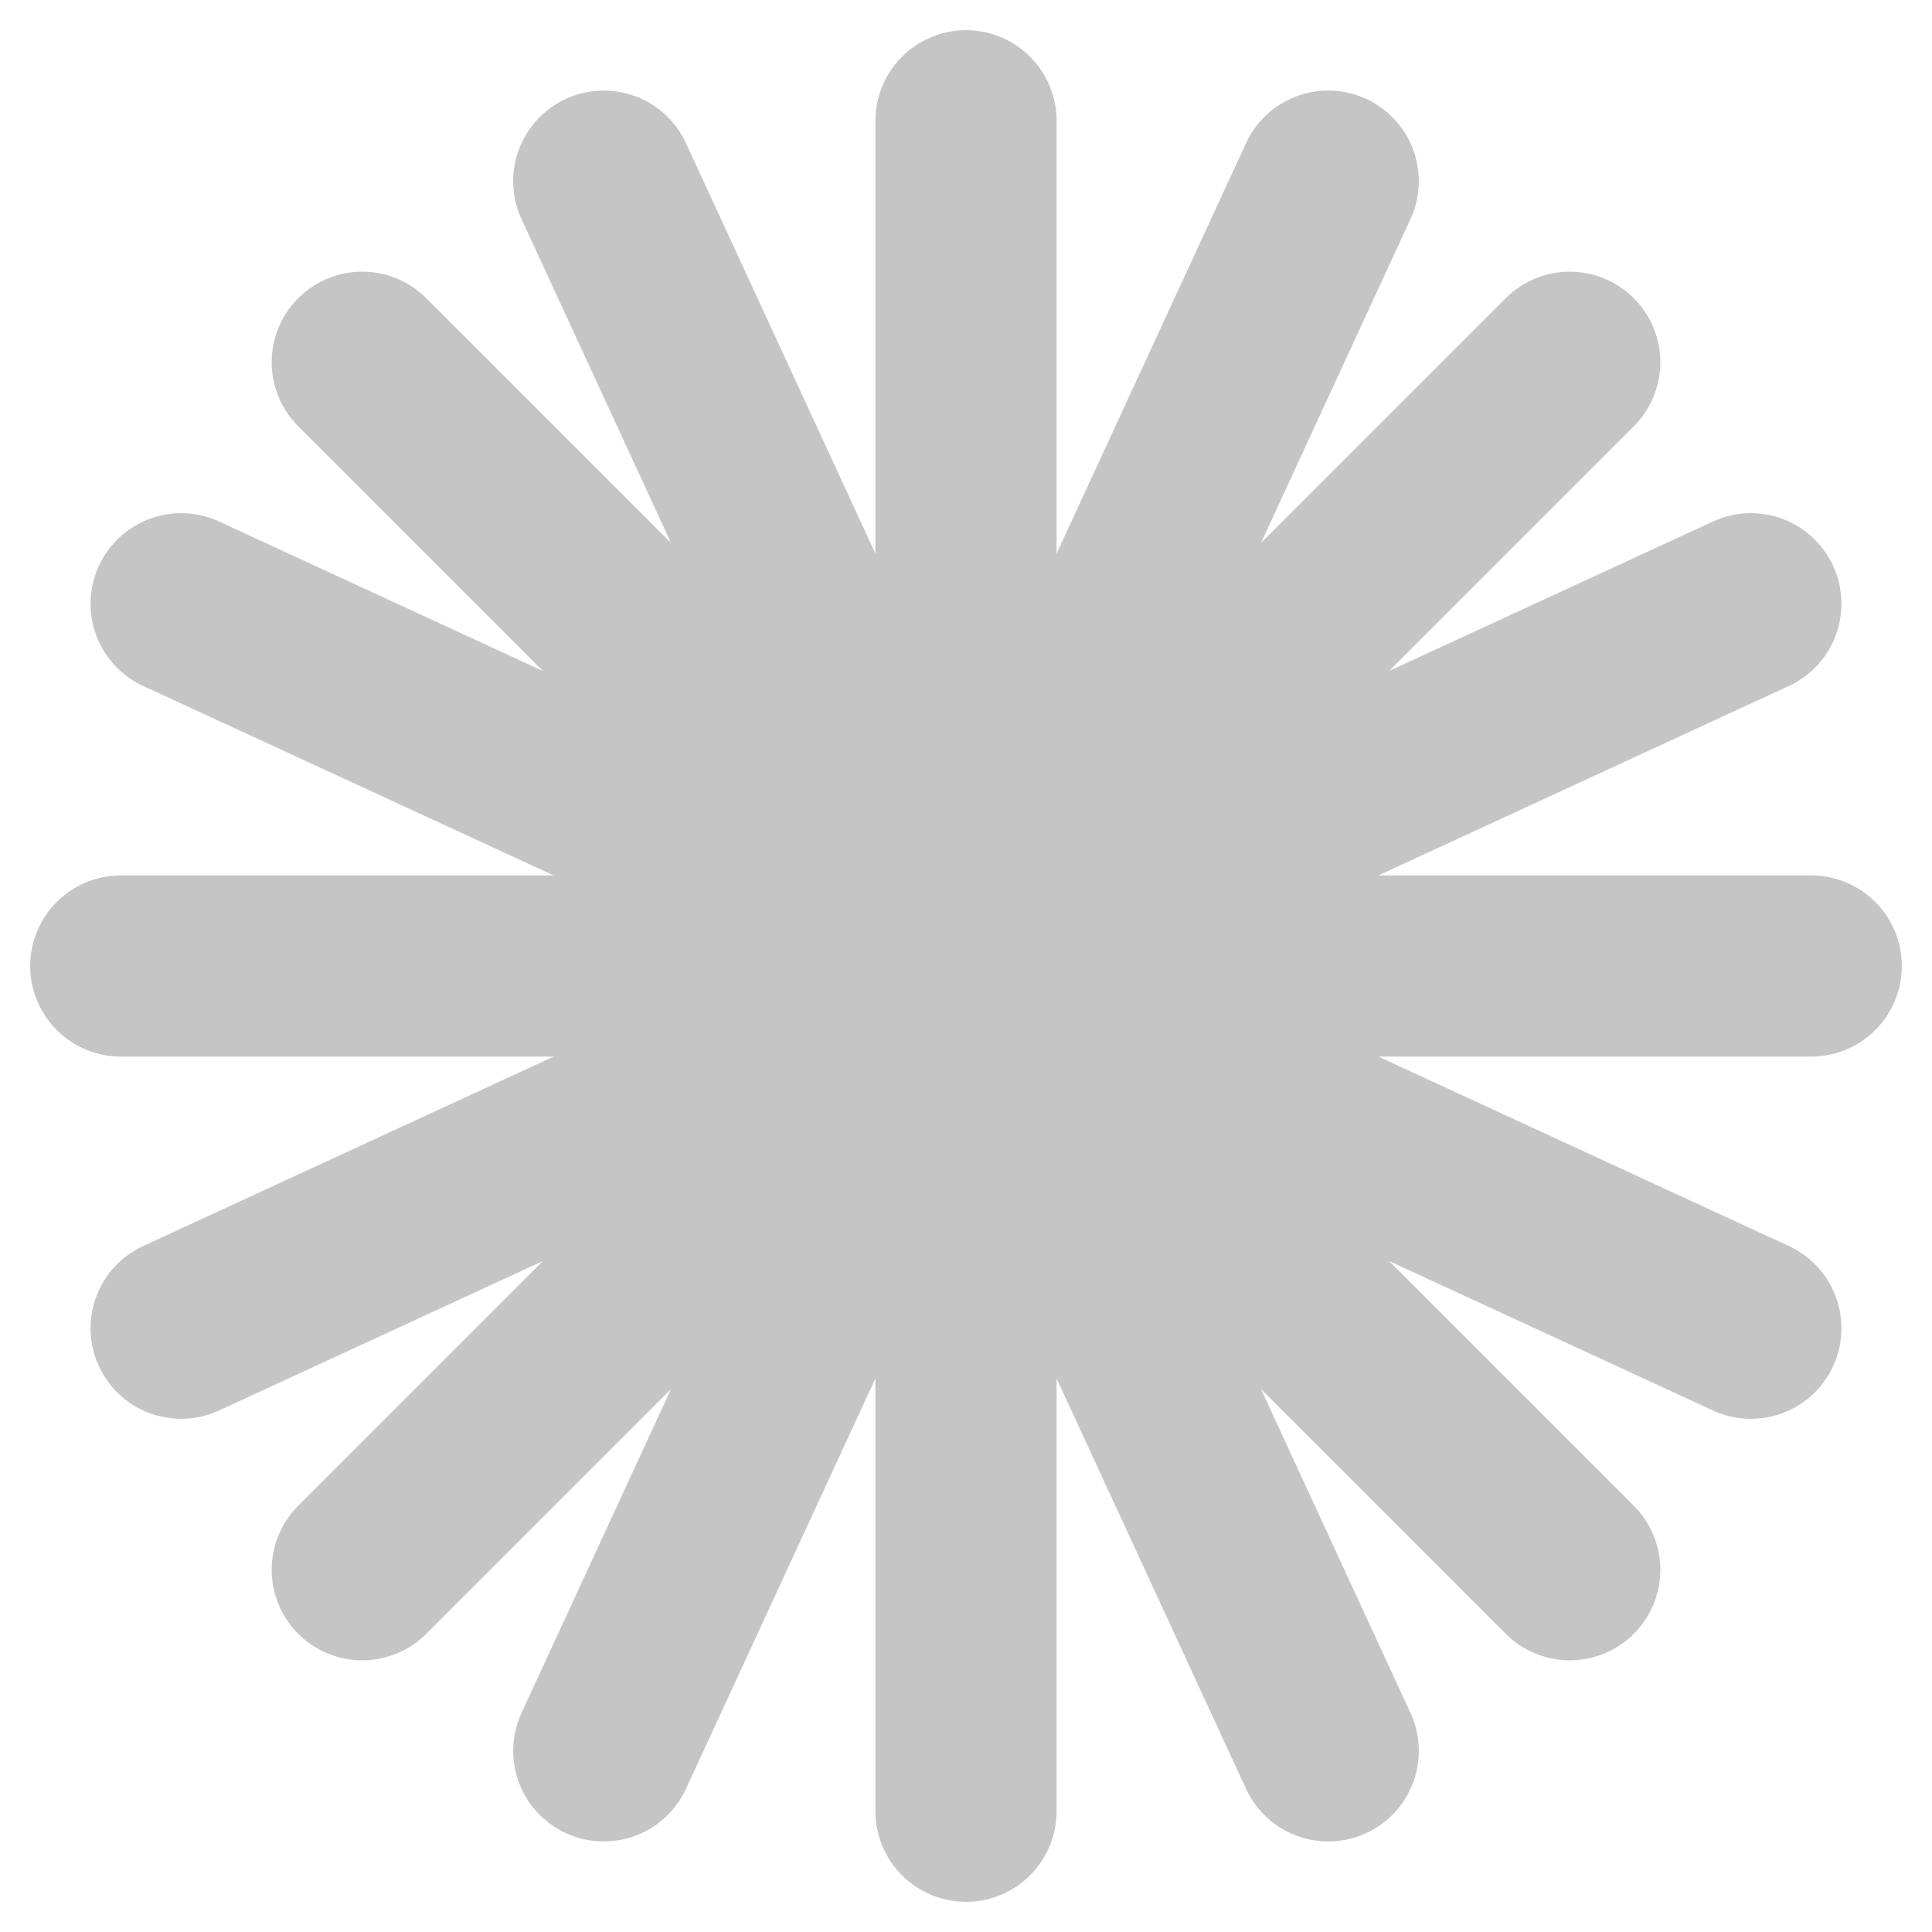
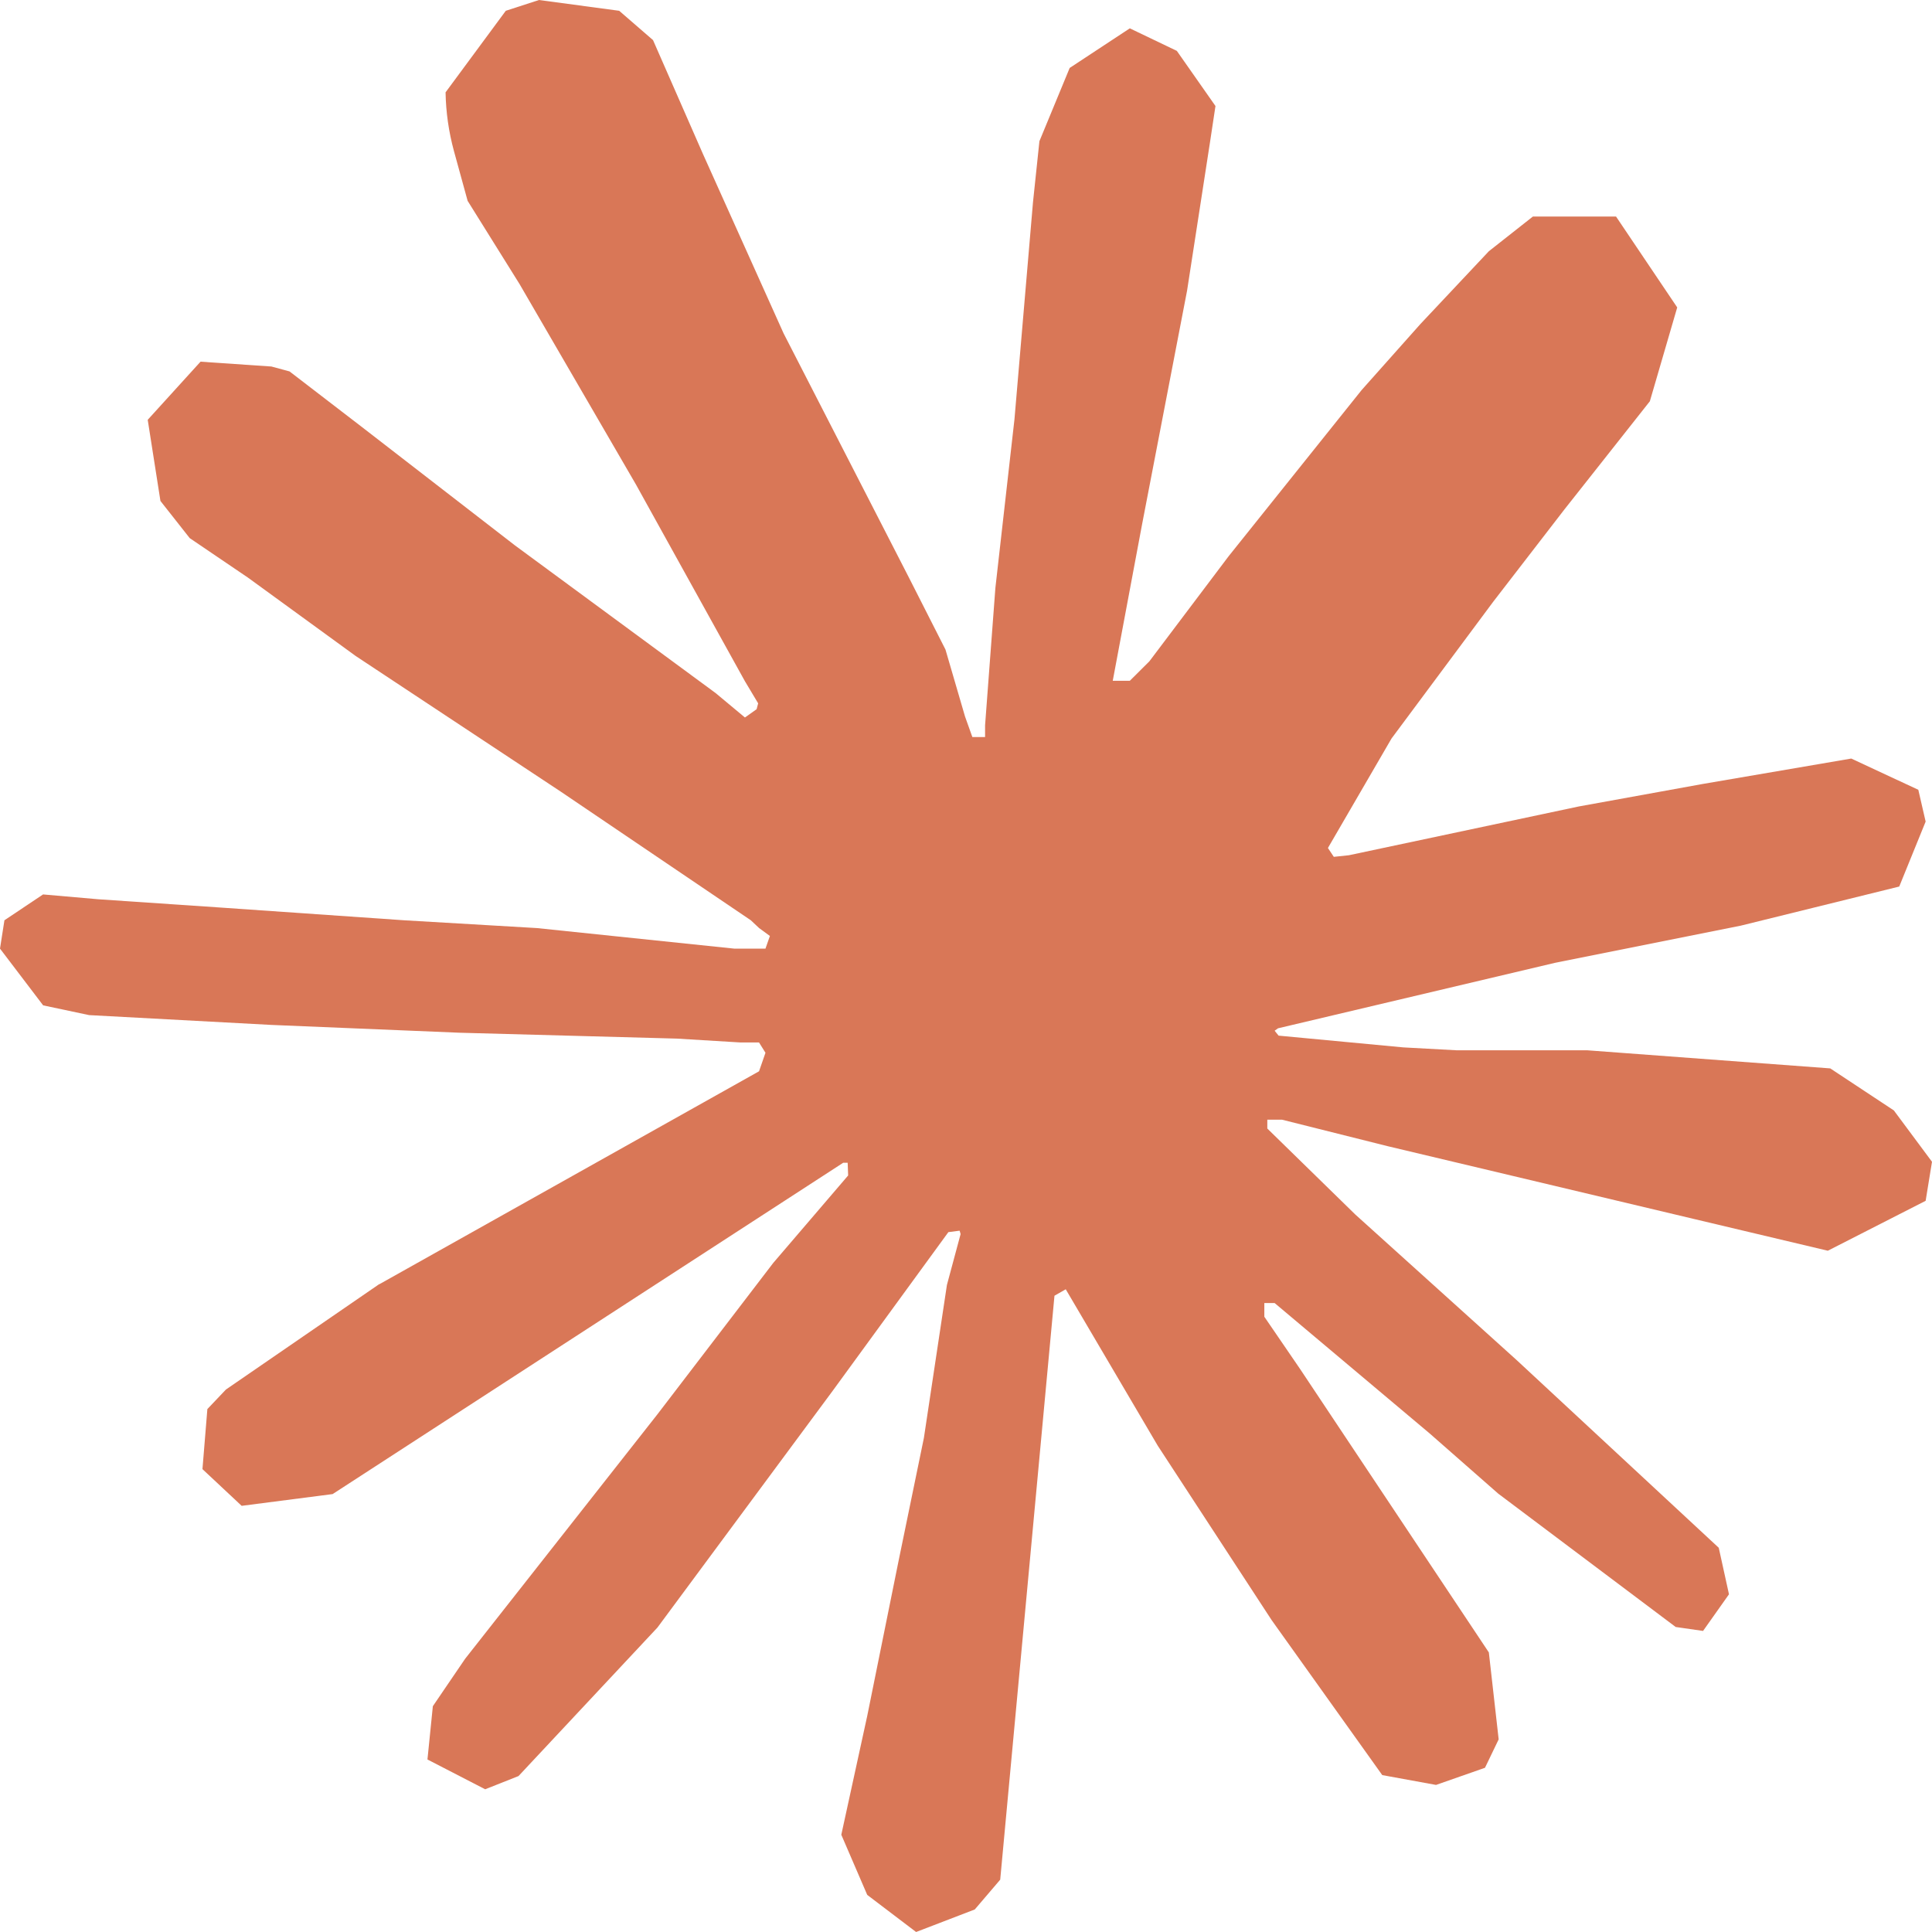
- <svg xmlns="http://www.w3.org/2000/svg" viewBox="0 0 16 16" fill="none" stroke="#c5c5c5" stroke-width="1.5" stroke-linecap="round" stroke-linejoin="round">
-   <path d="M8 1v14M1 8h14M3 3l10 10M3 13L13 3M5 1.5l6 13M1.5 5l13 6M1.5 11l13-6M5 14.5l6-13" />
+ <svg xmlns="http://www.w3.org/2000/svg" height="1em" style="flex:none;line-height:1" viewBox="0 0 24 24" width="1em">
+   <path d="M4.709 15.955l4.72-2.647.08-.23-.08-.128H9.2l-.79-.048-2.698-.073-2.339-.097-2.266-.122-.571-.121L0 11.784l.055-.352.48-.321.686.06 1.52.103 2.278.158 1.652.097 2.449.255h.389l.055-.157-.134-.098-.103-.097-2.358-1.596-2.552-1.688-1.336-.972-.724-.491-.364-.462-.158-1.008.656-.722.881.06.225.061.893.686 1.908 1.476 2.491 1.833.365.304.145-.103.019-.073-.164-.274-1.355-2.446-1.446-2.49-.644-1.032-.17-.619a2.97 2.97 0 01-.104-.729L6.283.134 6.696 0l.996.134.42.364.62 1.414 1.002 2.229 1.555 3.03.456.898.243.832.091.255h.158V9.01l.128-1.706.237-2.095.23-2.695.08-.76.376-.91.747-.492.584.28.48.685-.067.444-.286 1.851-.559 2.903-.364 1.942h.212l.243-.242.985-1.306 1.652-2.064.73-.82.85-.904.547-.431h1.033l.76 1.129-.34 1.166-1.064 1.347-.881 1.142-1.264 1.7-.79 1.36.073.11.188-.02 2.856-.606 1.543-.28 1.841-.315.833.388.091.395-.328.807-1.969.486-2.309.462-3.439.813-.042.03.049.061 1.549.146.662.036h1.622l3.02.225.79.522.474.638-.079.485-1.215.62-1.64-.389-3.829-.91-1.312-.329h-.182v.11l1.093 1.068 2.006 1.81 2.509 2.33.127.578-.322.455-.34-.049-2.205-1.657-.851-.747-1.926-1.62h-.128v.17l.444.649 2.345 3.521.122 1.08-.17.353-.608.213-.668-.122-1.374-1.925-1.415-2.167-1.143-1.943-.14.08-.674 7.254-.316.37-.729.28-.607-.461-.322-.747.322-1.476.389-1.924.315-1.53.286-1.9.17-.632-.012-.042-.14.018-1.434 1.967-2.18 2.945-1.726 1.845-.414.164-.717-.37.067-.662.401-.589 2.388-3.036 1.44-1.882.93-1.086-.006-.158h-.055L4.132 18.56l-1.13.146-.487-.456.061-.746.231-.243 1.908-1.312-.006.006z" fill="#D97757" fill-rule="nonzero" />
</svg>
